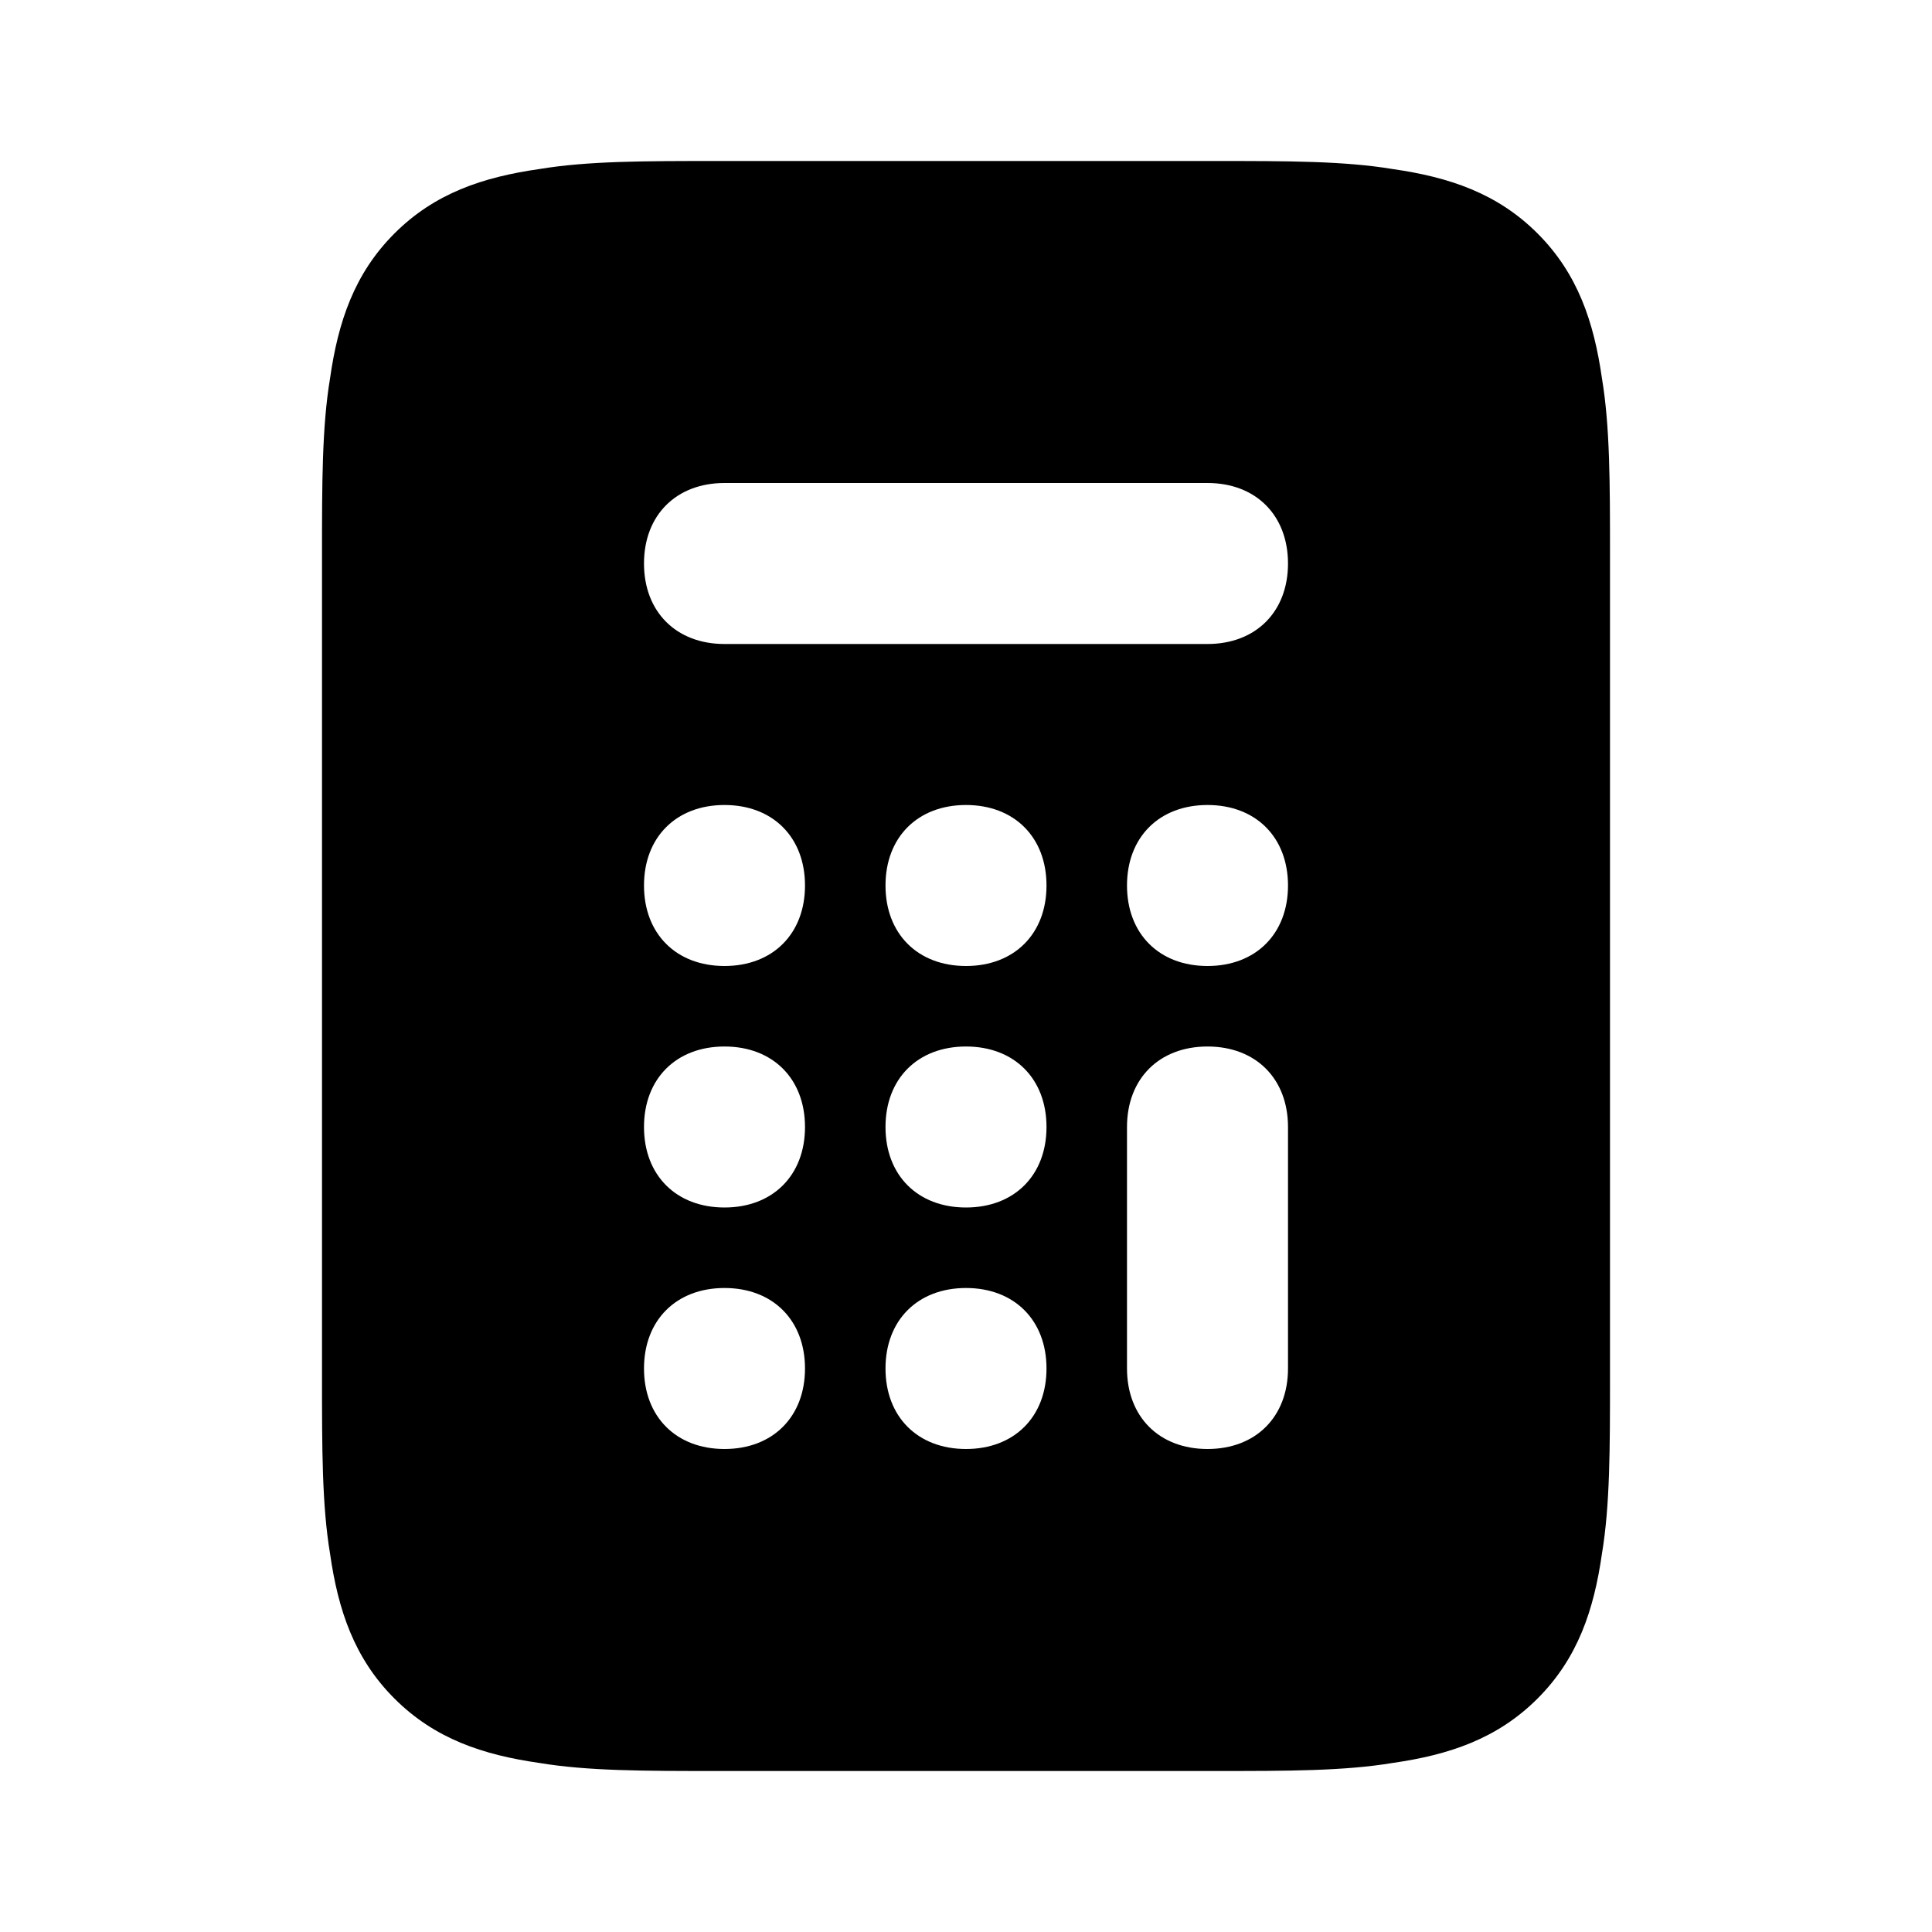
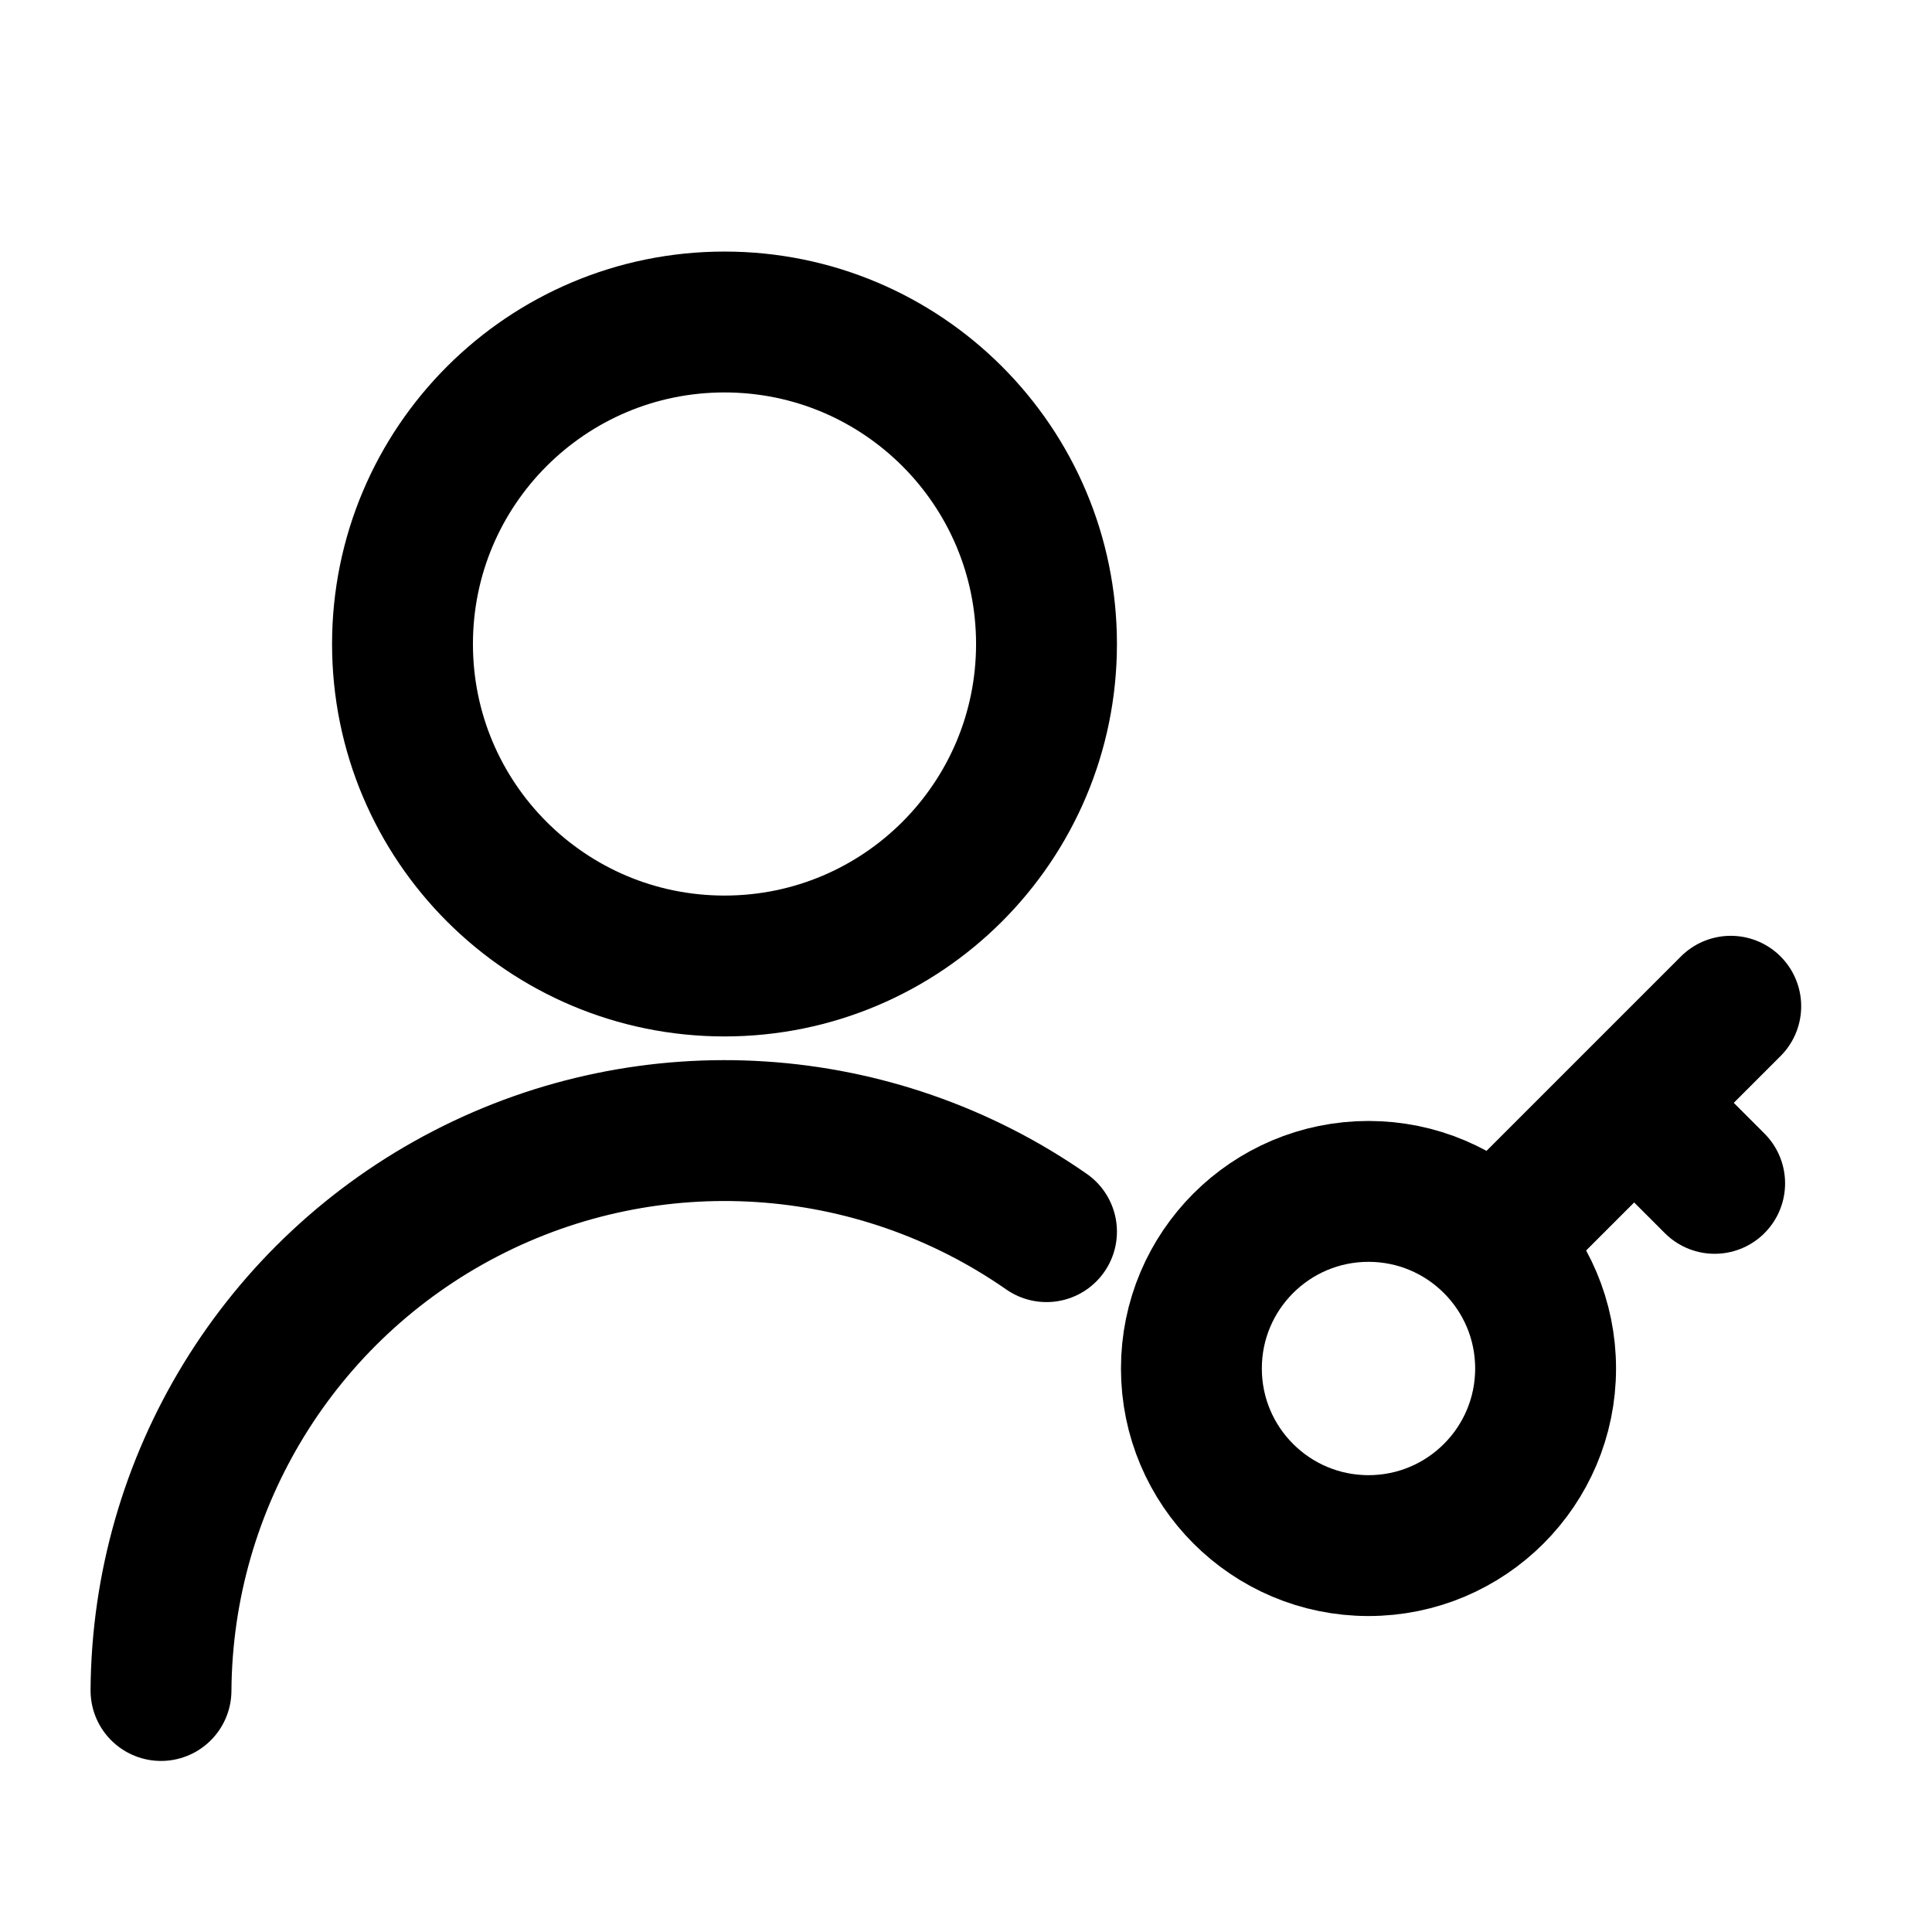
- <svg xmlns="http://www.w3.org/2000/svg" viewBox="0,0,24,24">
-   <path d="M8 7C8 6.4 8.4 6 9 6H15C15.6 6 16 6.4 16 7C16 7.6 15.6 8 15 8H9C8.4 8 8 7.6 8 7ZM15 13C15.6 13 16 13.4 16 14V17C16 17.6 15.6 18 15 18C14.4 18 14 17.6 14 17V14C14 13.4 14.4 13 15 13ZM15 10C14.4 10 14 10.4 14 11C14 11.6 14.4 12 15 12H15C15.6 12 16 11.6 16 11C16 10.4 15.6 10 15 10H15ZM11 11C11 10.4 11.4 10 12 10H12C12.6 10 13 10.4 13 11C13 11.6 12.6 12 12 12H12C11.4 12 11 11.6 11 11ZM9 10C8.4 10 8 10.4 8 11C8 11.6 8.4 12 9 12H9C9.6 12 10 11.6 10 11C10 10.4 9.6 10 9 10H9ZM8 14C8 13.4 8.4 13 9 13H9C9.6 13 10 13.4 10 14C10 14.6 9.6 15 9 15H9C8.4 15 8 14.6 8 14ZM12 13C11.4 13 11 13.4 11 14C11 14.6 11.4 15 12 15H12C12.6 15 13 14.6 13 14C13 13.4 12.6 13 12 13H12ZM11 17C11 16.4 11.4 16 12 16H12C12.6 16 13 16.4 13 17C13 17.6 12.6 18 12 18H12C11.4 18 11 17.6 11 17ZM9 16C8.4 16 8 16.4 8 17C8 17.6 8.4 18 9 18H9C9.6 18 10 17.6 10 17C10 16.4 9.6 16 9 16H9ZM8.9 2C9 2 9 2 9 2L15.1 2C16 2 16.7 2 17.3 2.1C18 2.2 18.6 2.4 19.1 2.9C19.6 3.4 19.8 4 19.9 4.7C20 5.3 20 6 20 6.9V17.1C20 18 20 18.7 19.9 19.3C19.8 20 19.6 20.6 19.1 21.1C18.6 21.6 18 21.8 17.3 21.9C16.7 22 16 22 15.1 22H8.9C8 22 7.3 22 6.7 21.9C6 21.8 5.4 21.6 4.9 21.1C4.4 20.6 4.2 20 4.1 19.3C4 18.7 4 18 4 17.1L4 7C4 7 4 7 4 6.9C4 6 4 5.3 4.1 4.7C4.2 4 4.4 3.4 4.9 2.9C5.4 2.4 6 2.2 6.7 2.1C7.3 2 8 2 8.9 2Z" fill-rule="evenodd" />
+ <svg xmlns="http://www.w3.org/2000/svg" viewBox="0 0 24 24">
+   <g fill="none" stroke="currentColor" stroke-width="1.75" stroke-linecap="round" stroke-linejoin="round">
+     <circle cx="9" cy="8" r="4" />
+     <path d="M2 21a7 7 0 0 1 11-5.7" />
+     <circle cx="17" cy="17" r="2.2" />
+     <path d="M18.6 15.4 21.5 12.5M20.3 13.7l1 1" />
+   </g>
</svg>
